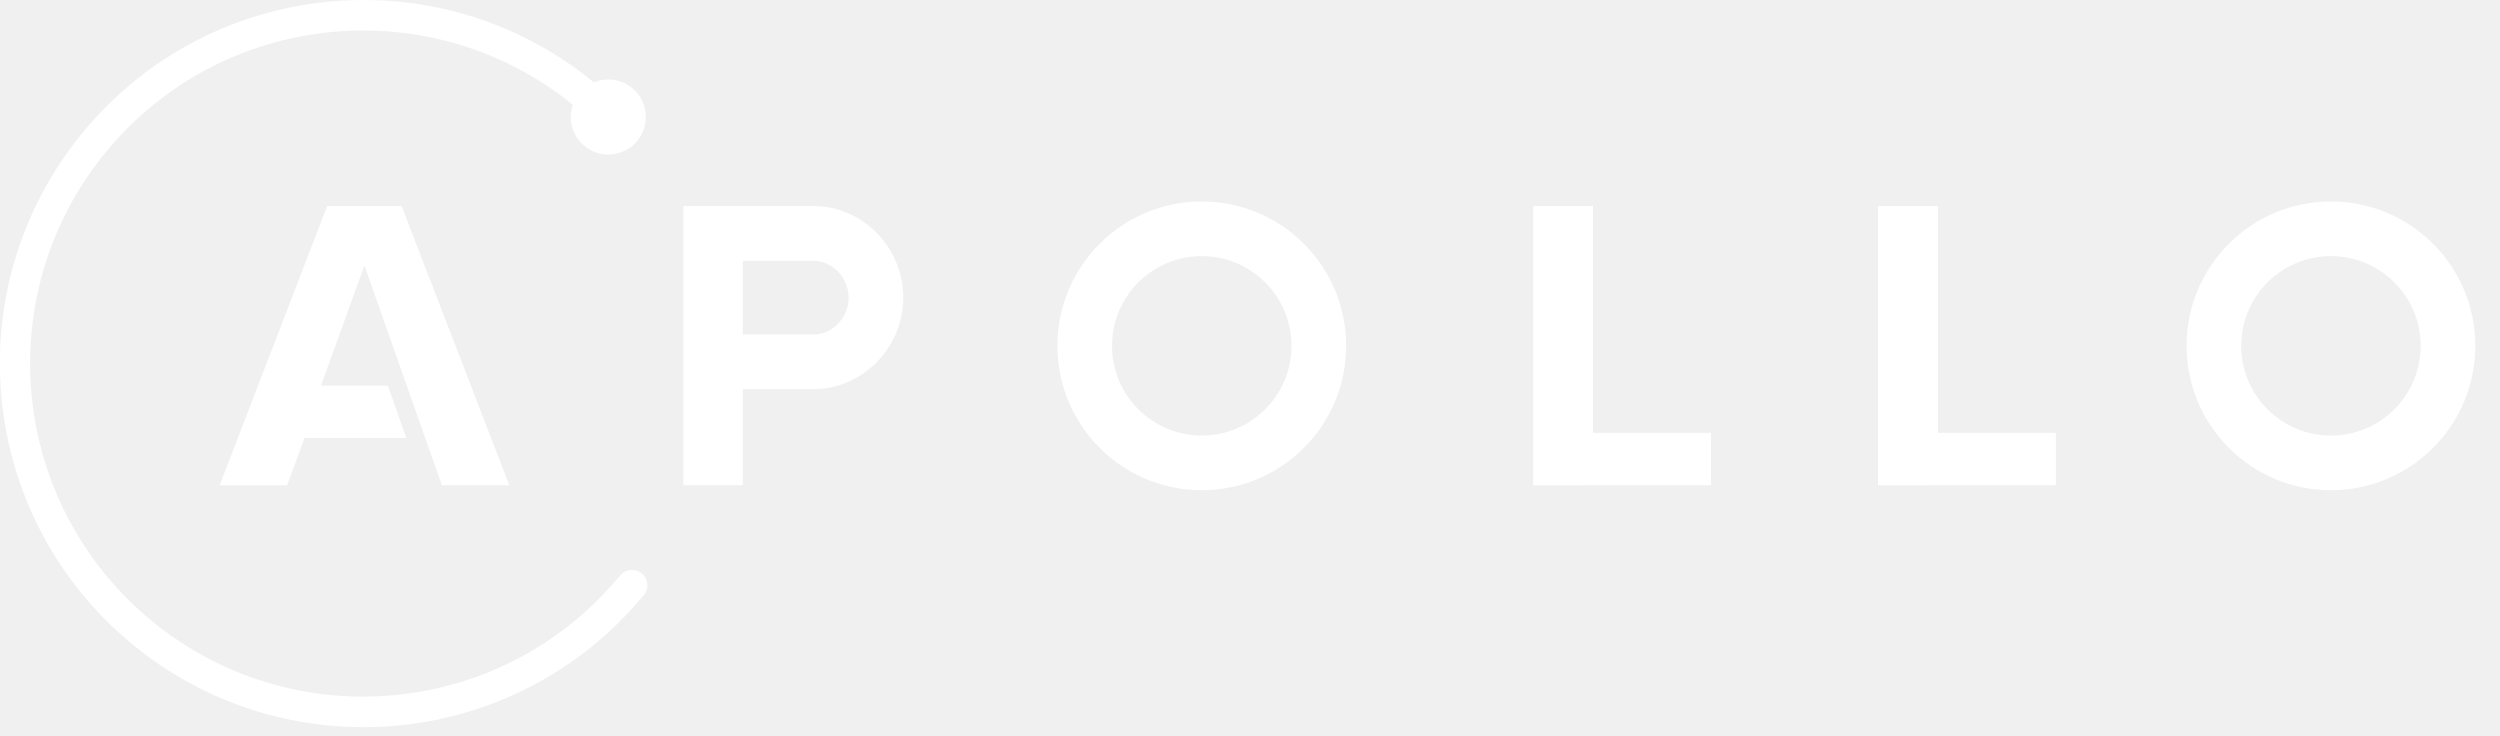
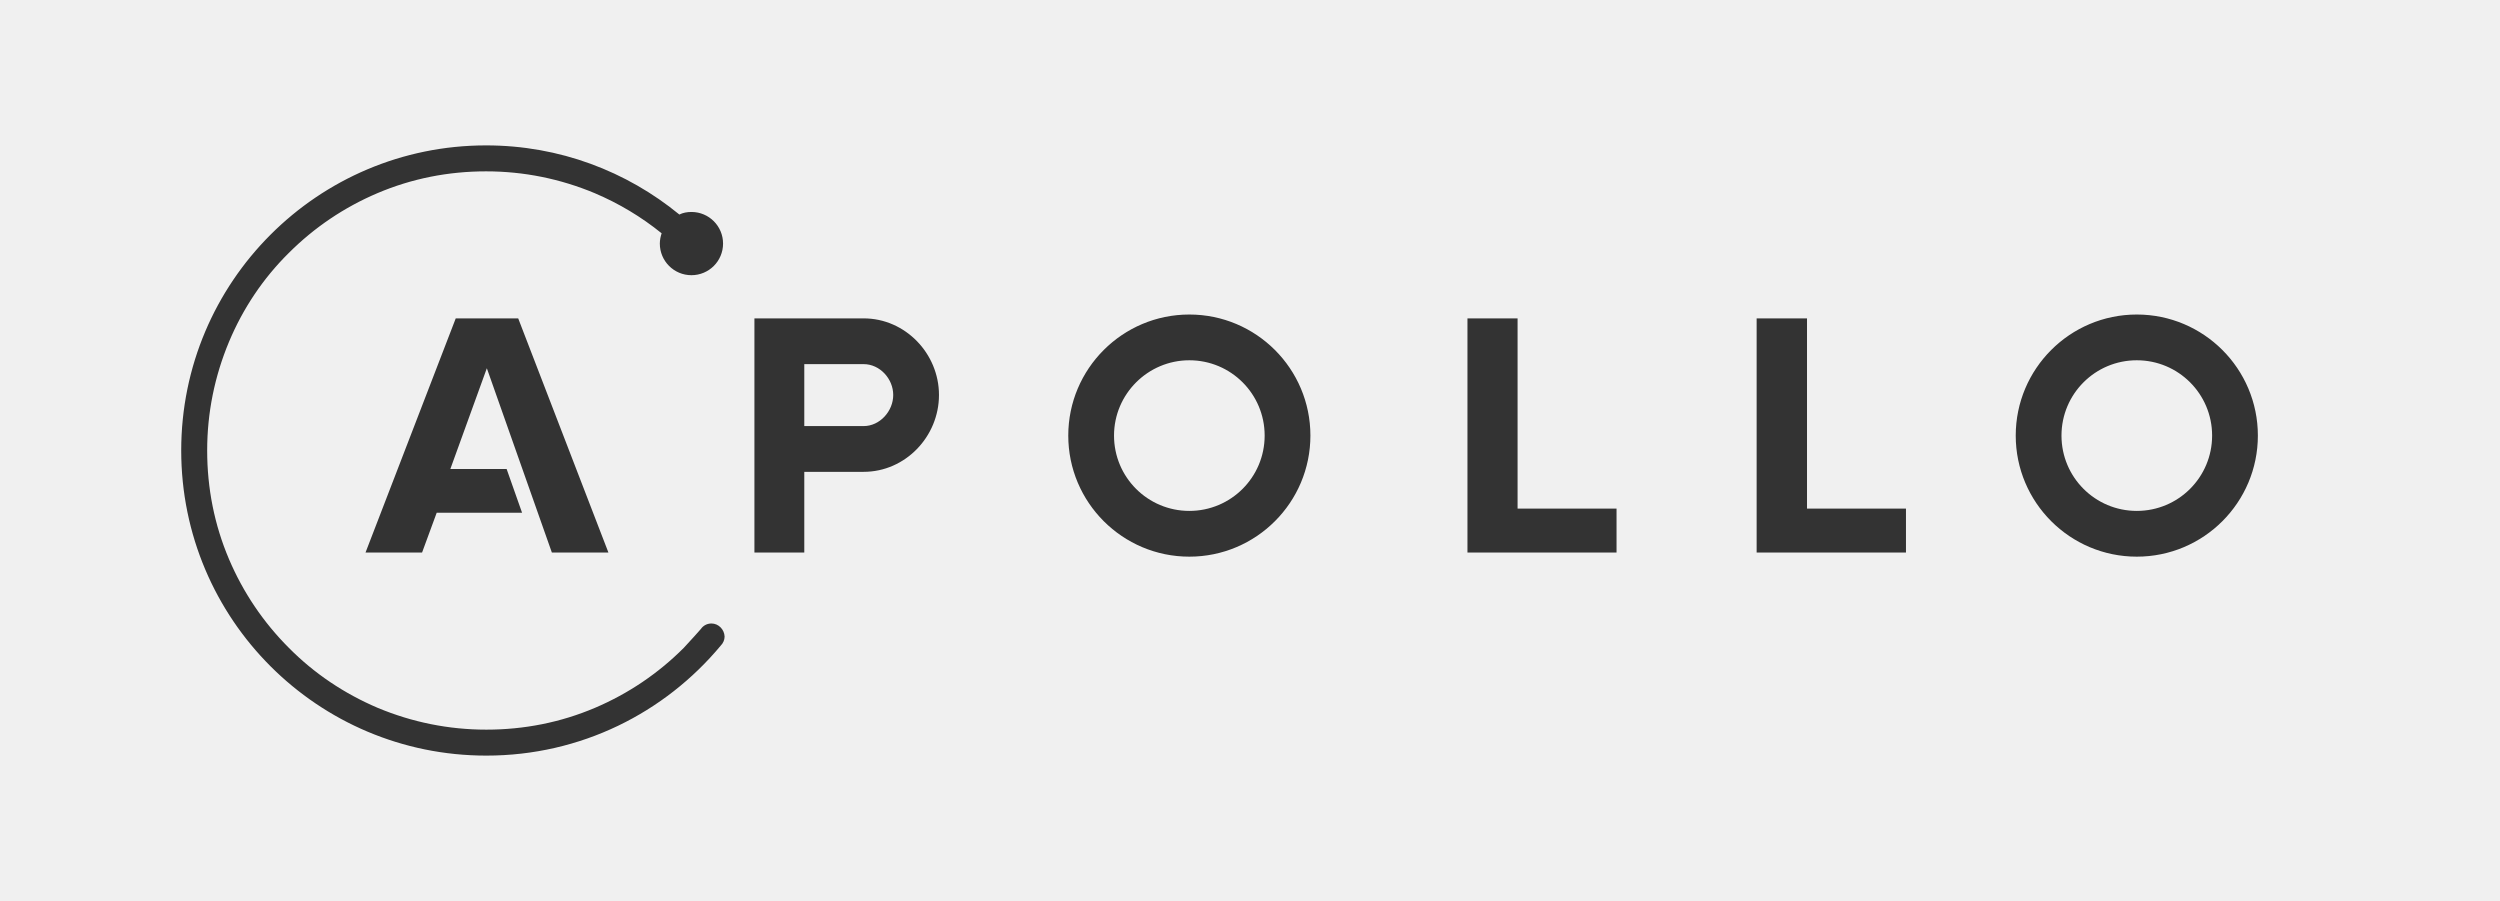
- <svg viewBox="0 0 816 240" style="fill:#ffffff;height:32px;display:block">
-   <path d="M166.22 158.36h-22l-25.27-71.7-14.19 39.22h21.84l6 17.07H99.43l-5.74 15.43h-22l35.1-91.1h24.31zm392.25 0v-17.07h-38.52v-74h-19.53v91.1zm112.57 0v-17.07h-38.5v-74h-19.56v91.1zM392.25 83.59a29.29 29.29 0 1 0 29.29 29.29 29.32 29.32 0 0 0-29.29-29.29m0-17.83a47.12 47.12 0 1 1-47.11 47.12 47.12 47.12 0 0 1 47.12-47.12zm368.57 17.83a29.29 29.29 0 1 0 29.29 29.29 29.32 29.32 0 0 0-29.29-29.29m0-17.83a47.12 47.12 0 1 1-47.12 47.12 47.12 47.12 0 0 1 47.12-47.12zm-466 31.38c0 16.19-13.12 29.87-29.32 29.87h-23.06v31.35h-19.4v-91.1h42.5c16.17 0 29.29 13.68 29.29 29.87zm-17.83 0c0-6.33-5.15-12-11.49-12h-23.06v24.04h23.1c6.31 0 11.47-5.71 11.47-12.05zm-70.71 88.87a5 5 0 0 0-4.09 2.12s-4.37 5-6.73 7.35a108.71 108.71 0 1 1-8.49-161.28 12.25 12.25 0 1 0 6.87-7.32 118.67 118.67 0 1 0 16 167.71 5 5 0 0 0-3.55-8.56z" />
+ <svg xmlns="http://www.w3.org/2000/svg" viewBox="-64 -42 972.6 331.6" width="2500" height="901">
+   <g fill="#333">
+     <path d="M137.6 72.4h-24.3l-35.1 91.1h22l5.7-15.5h33.2l-6-17h-21.9l14.2-39.2 25.3 71.7h22zM506.9 163.5V72.4h19.5v74h38.5v17.1zM619.4 163.5V72.4H639v74h38.5v17.1zM398.7 88.7c16.2 0 29.3 13.1 29.3 29.3s-13.1 29.3-29.3 29.3-29.3-13.1-29.3-29.3 13.2-29.3 29.3-29.3m0-17.8c-26 0-47.1 21.1-47.1 47.1s21.1 47.1 47.1 47.1 47.1-21.1 47.1-47.1-21.1-47.1-47.1-47.1zM767.3 88.7c16.2 0 29.3 13.1 29.3 29.3s-13.1 29.3-29.3 29.3S738 134.2 738 118s13.1-29.3 29.3-29.3m0-17.8c-26 0-47.1 21.1-47.1 47.1s21.1 47.1 47.1 47.1 47.1-21.1 47.1-47.1-21.1-47.1-47.1-47.1zM272 72.4h-42.5v91.1h19.4v-31.4H272c16.2 0 29.3-13.7 29.3-29.9 0-16.1-13.1-29.8-29.3-29.8zm0 41.9h-23.1V90.2H272c6.3 0 11.5 5.7 11.5 12s-5.2 12.1-11.5 12.1z" />
+     <path d="M212.8 191.1c-1.7 0-3.2.8-4.1 2.1 0 0-4.4 5-6.7 7.4-10 10-21.6 17.8-34.5 23.3-13.4 5.7-27.6 8.5-42.3 8.5s-28.9-2.9-42.3-8.5c-12.9-5.5-24.6-13.3-34.5-23.3-10-10-17.8-21.6-23.3-34.5-5.7-13.4-8.5-27.6-8.5-42.3s2.9-28.9 8.5-42.3C30.5 68.6 38.3 56.9 48.3 47c10-10 21.6-17.8 34.5-23.3 13.4-5.7 27.6-8.5 42.3-8.5s28.9 2.9 42.3 8.5c9.4 4 18.1 9.2 26 15.6-.4 1.2-.7 2.6-.7 4 0 6.8 5.5 12.3 12.3 12.3s12.3-5.5 12.3-12.3S211.8 31 205 31c-1.7 0-3.3.3-4.7 1-20.5-16.8-46.6-26.9-75.2-26.9C59.6 5.1 6.5 58.2 6.5 123.8s53.1 118.7 118.7 118.7c36.7 0 69.4-16.6 91.2-42.8.9-.9 1.5-2.2 1.5-3.5-.1-2.8-2.4-5.1-5.1-5.1z" />
+   </g>
+   <path d="M908.6 289.6H-64V-42h972.6z" fill="none" />
</svg>
